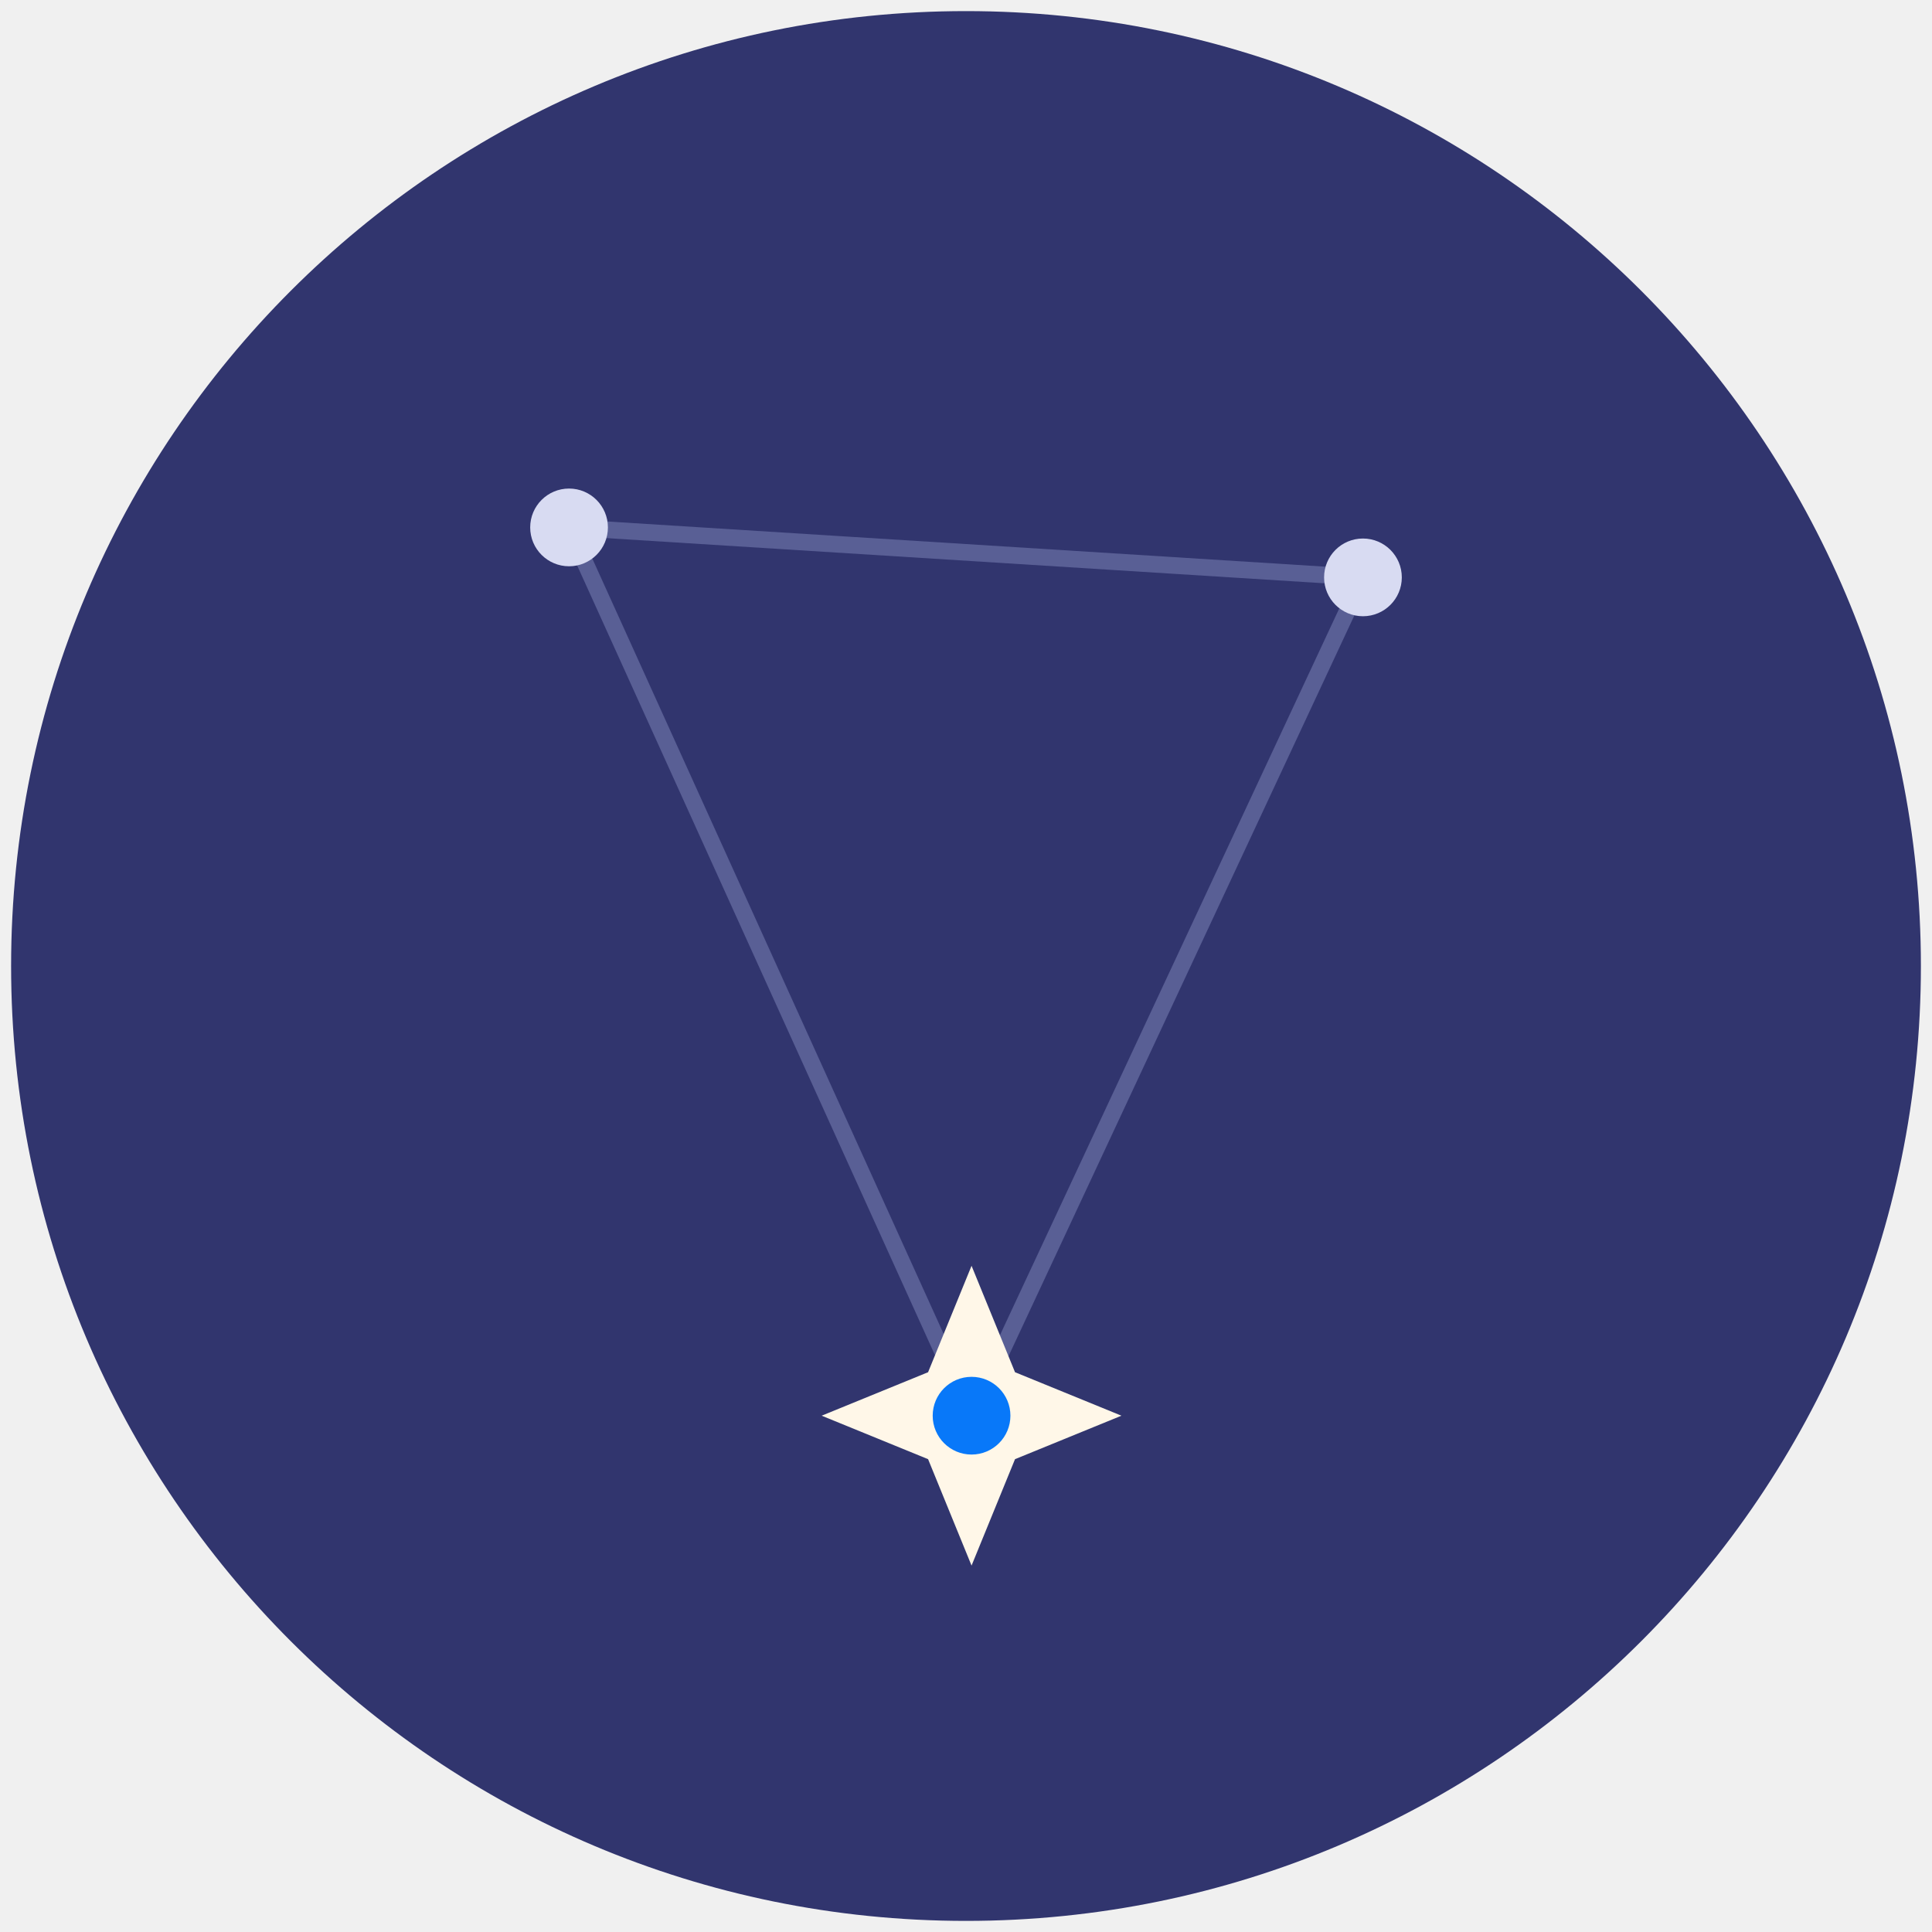
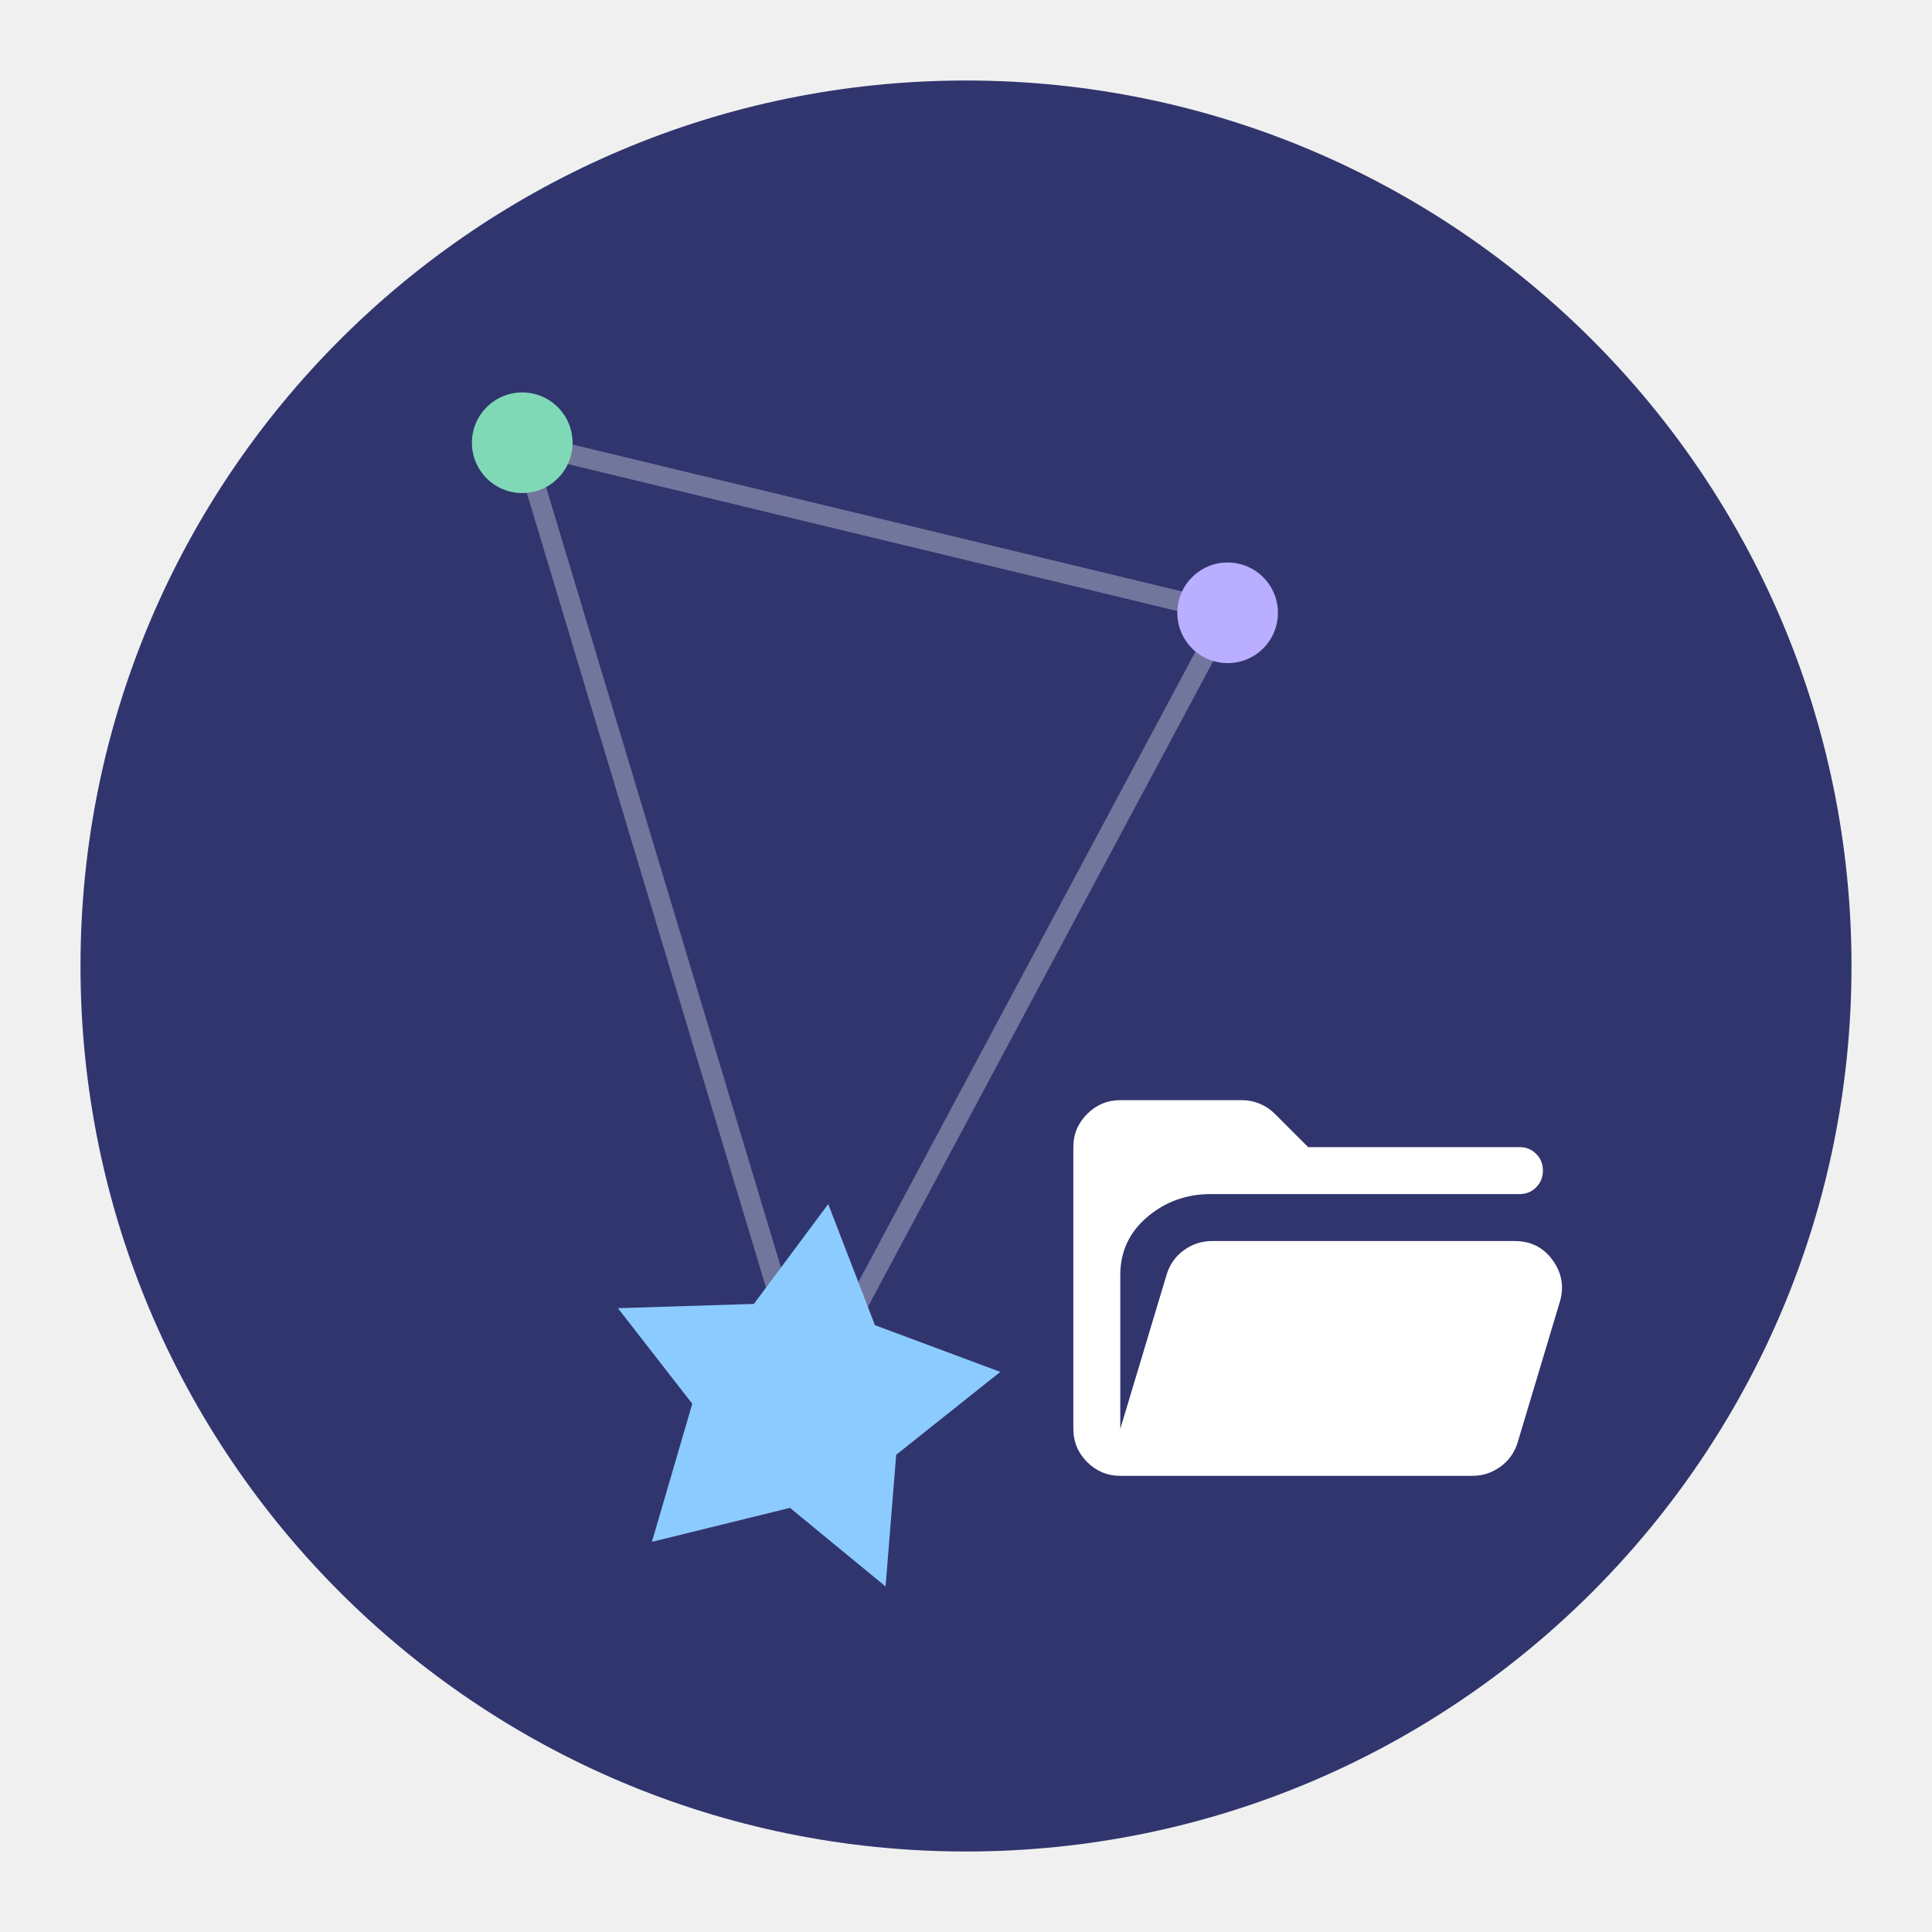
- <svg xmlns="http://www.w3.org/2000/svg" viewBox="0 0 696 696" role="img" aria-label="altair-plugin-workspace-browser">
-   <circle cx="348" cy="348" r="344" fill="#31356E" />
-   <path d="M350 510L205 190L491 208Z" fill="none" stroke="#9AA2D4" stroke-width="6" opacity=".38" />
-   <circle cx="205" cy="190" r="14" fill="#D8DBF2" />
-   <circle cx="491" cy="208" r="14" fill="#D8DBF2" />
-   <path d="M350 456L365.66 494.34L404 510L365.66 525.66L350 564L334.34 525.66L296 510L334.34 494.34Z" fill="#FFF7E8" />
-   <circle cx="350" cy="510" r="14" fill="#0878F9" />
+ <svg xmlns="http://www.w3.org/2000/svg" viewBox="0 0 192 192" role="img" aria-label="altair-plugin-workspace-browser">
+   <circle cx="96" cy="96" r="88" fill="#31356E" />
+   <g stroke="#FFFFFF" stroke-opacity=".32" stroke-width="2" stroke-linecap="round">
+     <line x1="122.0" y1="60.9" x2="80.4" y2="138.7" />
+     <line x1="80.4" y1="138.7" x2="51.9" y2="44.0" />
+     <line x1="51.9" y1="44.0" x2="122.0" y2="60.9" />
+   </g>
+   <circle cx="122.0" cy="60.9" r="5" fill="#B9AEFF" />
+   <path transform="translate(46.63 41.55) scale(0.21111)" d="M169 370L134 417L70 419L105 464L86 529L151 513L196 550L201 488L250 449L191 427Z" fill="#8CCBFF" />
+   <circle cx="51.9" cy="44.0" r="5" fill="#80D9B6" />
+   <g transform="translate(102.0 100.0) scale(2.3333)">
+     <path fill="#FFFFFF" d="M4 20q-.825 0-1.412-.587T2 18V6q0-.825.588-1.412T4 4h5.175q.4 0 .763.15t.637.425L12 6h9q.425 0 .713.288T22 7t-.288.713T21 8H7.85q-1.55 0-2.7.975T4 11.45V18l1.975-6.575q.2-.65.738-1.037T7.9 10h12.9q1.025 0 1.613.813t.312 1.762l-1.8 6q-.2.65-.737 1.038T19 20z" />
+   </g>
</svg>
